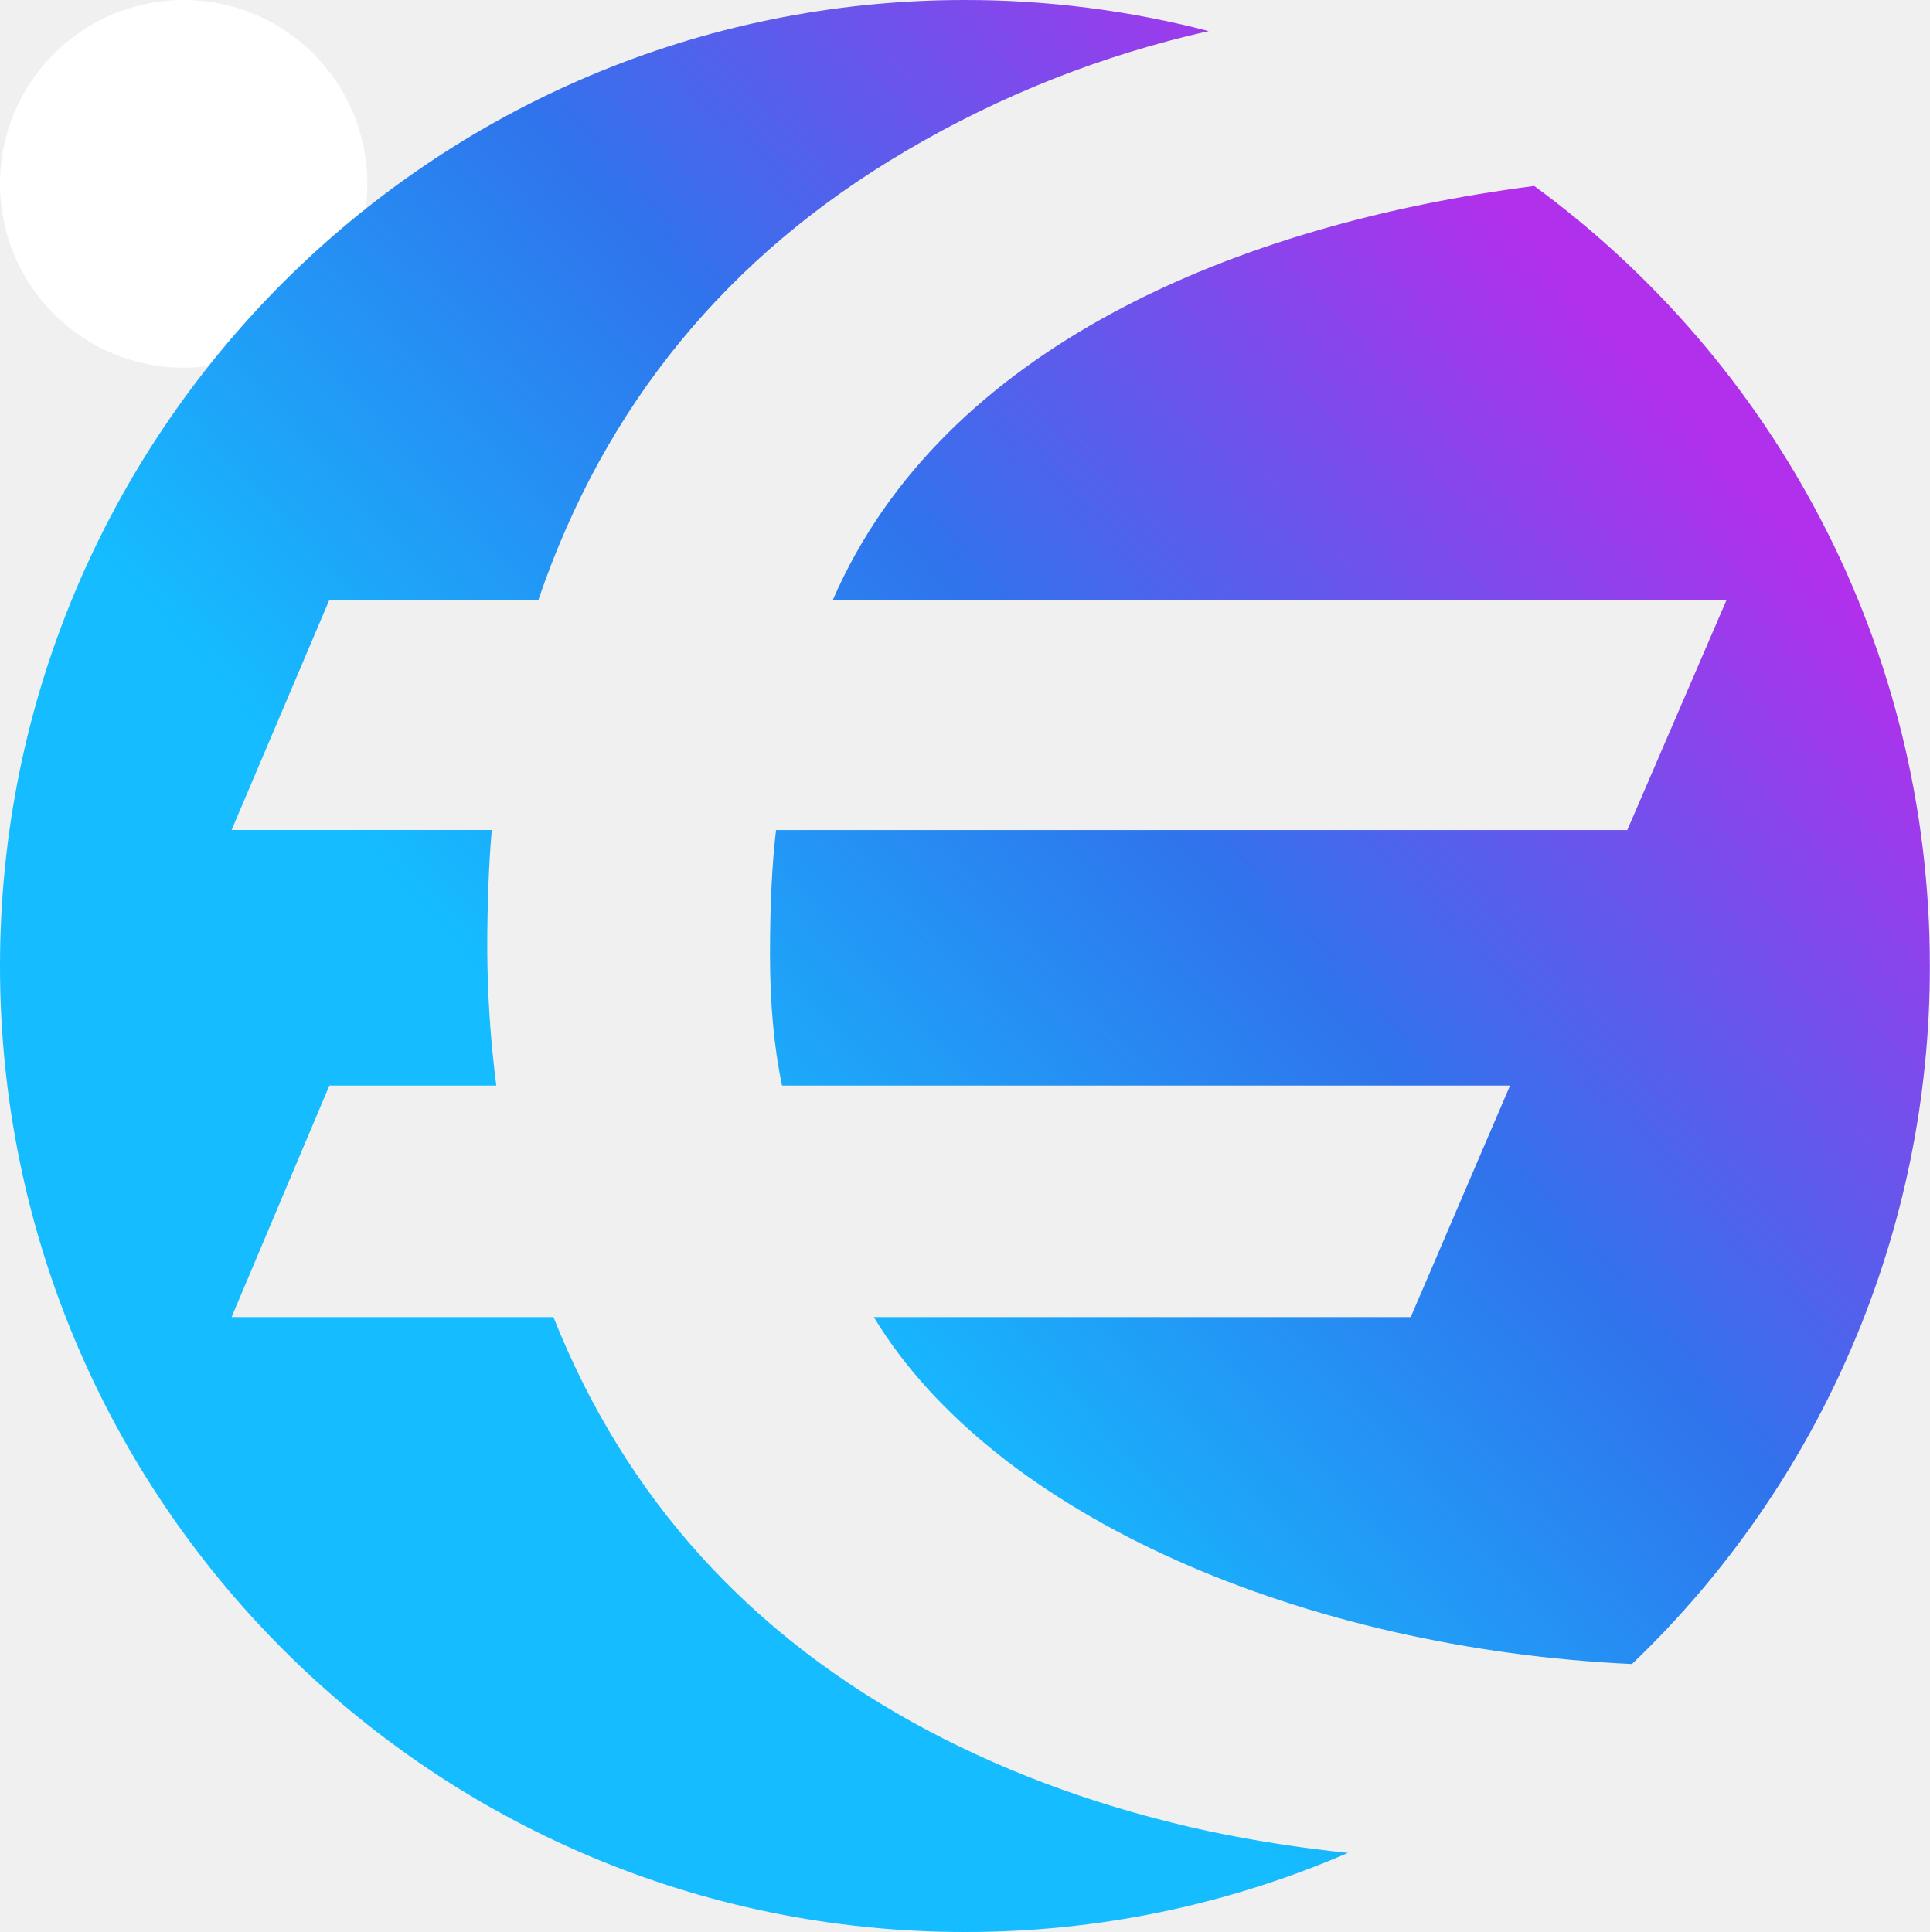
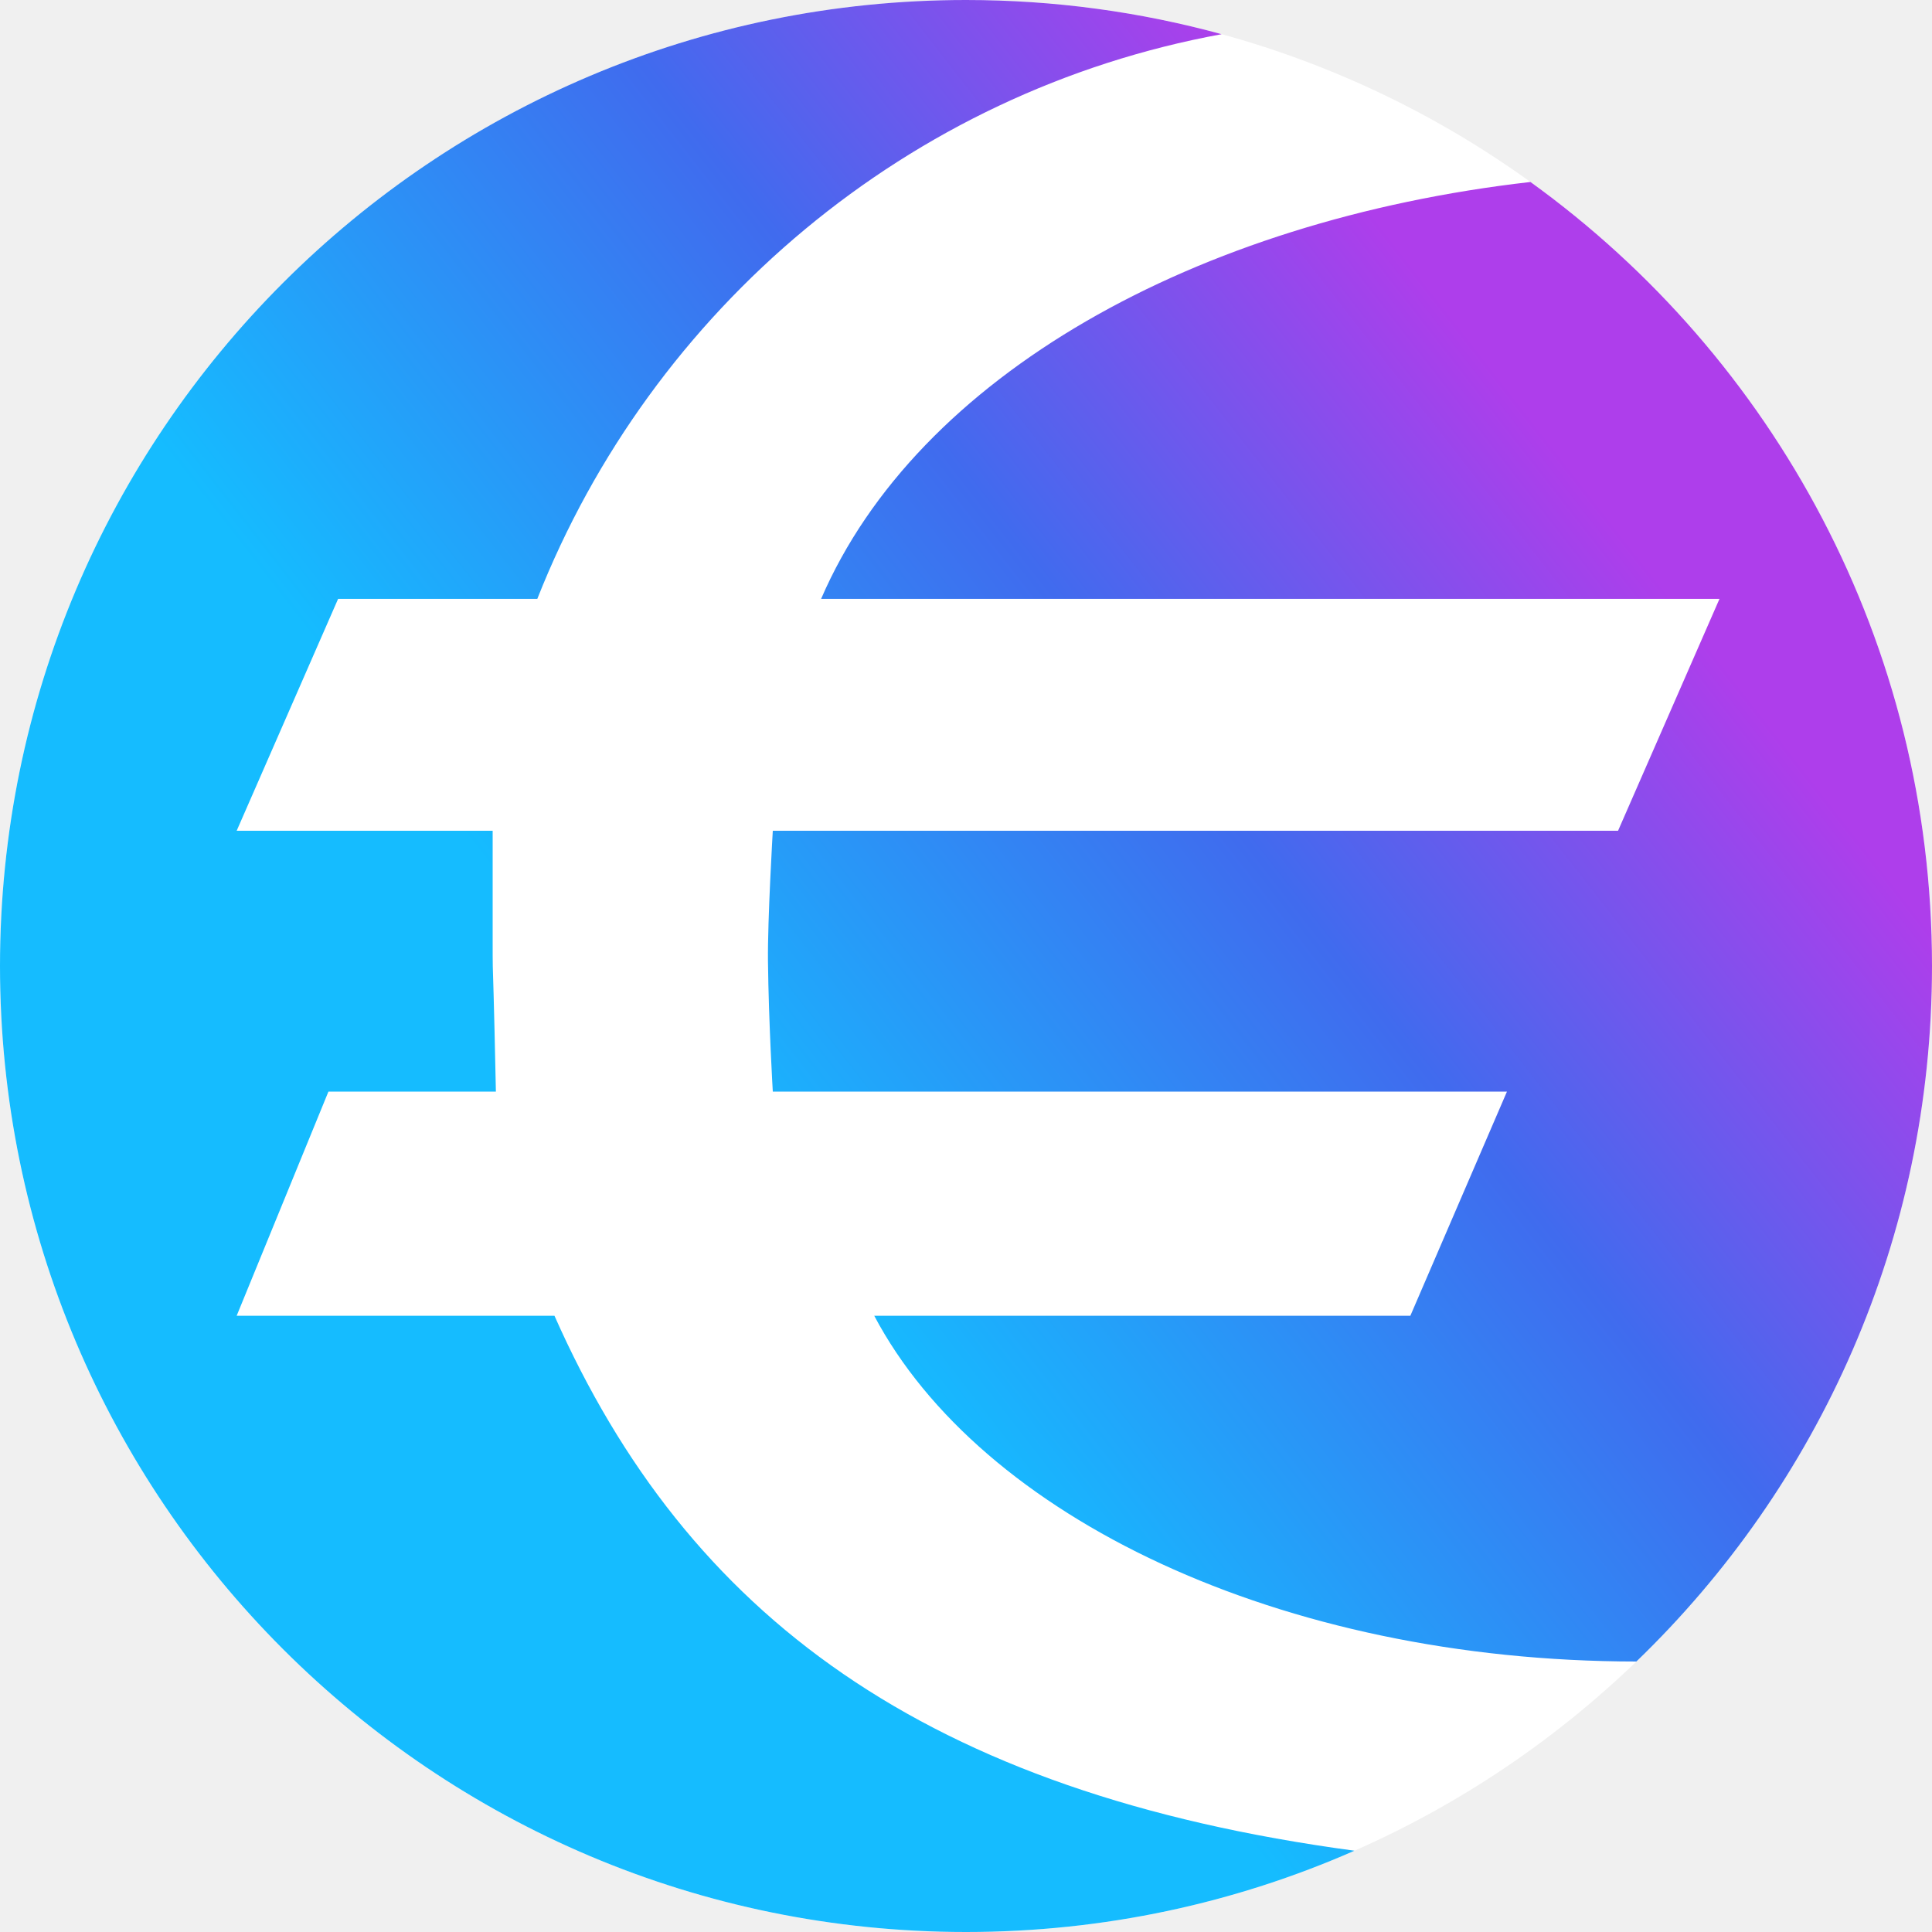
- <svg xmlns="http://www.w3.org/2000/svg" height="772.39" viewBox="0 0 771.41 772.39" width="771.41">
-   <linearGradient id="a" gradientTransform="matrix(1 0 0 -1 0 148)" gradientUnits="userSpaceOnUse" x1="276.7" x2="651.87" y1="-336.41" y2="2.01">
-     <stop offset="0" stop-color="#15bcff" />
-     <stop offset=".49" stop-color="#3073ec" />
-     <stop offset="1" stop-color="#b030ec" />
-   </linearGradient>
-   <ellipse cx="73.41" cy="73.5" fill="#fff" rx="73.41" ry="73.5" />
-   <path d="m0 386.2c0 213.29 172.69 386.19 385.7 386.19a384 384 0 0 0 153.11-31.62 540.77 540.77 0 0 1 -55.47-8.63q-61.34-13.23-112.42-40.28-106.41-56.5-149.7-165.3h-128.65l39.08-92.56h66.73a440.73 440.73 0 0 1 -3.61-54.7q0-26.44 1.8-47.48h-104l39.08-92h83.56q39.68-116.59 147.29-179.71a418.19 418.19 0 0 1 120.64-47.68 386 386 0 0 0 -97.44-12.43c-213.01 0-385.7 172.91-385.7 386.2zm613.27-311.85c-118.54 15.22-236.49 64.41-280.36 165.49h357.24l-39.68 92h-340.27q-2.42 20.43-2.41 49.89t4.81 52.27h291l-39.7 92.56h-214.62c48.72 80.44 172.98 132.67 303.05 138.7a385.32 385.32 0 0 0 119.08-279.06c0-128.08-62.27-241.59-158.14-311.85z" fill="url(#a)" fill-rule="evenodd" />
+ <svg xmlns="http://www.w3.org/2000/svg" width="256" height="256" viewBox="0 0 256 256" fill="none">
+   <circle cx="128" cy="128" r="128" fill="#fff" />
+   <path fill-rule="evenodd" clip-rule="evenodd" d="M216.829 220.16C240.978 196.878 256 164.193 256 128c0-42.772-20.979-80.643-53.207-103.887-44.378 5.07-81.248 25.7-93.993 55.242h119.04L214.4 110.08h-112s-.701 11.776-.64 17.28c.089 8.033.64 17.28.64 17.28h97.28l-12.8 29.703h-71.04c14.067 26.592 53.687 45.782 100.989 45.817Zm-37.354 25.069C163.723 252.155 146.311 256 128 256 57.308 256 0 198.692 0 128 0 57.308 57.308 0 128 0c11.727 0 23.085 1.577 33.875 4.53-41.443 7.585-75.521 36.399-90.68 74.825H44.8L31.36 110.08h33.92v14.08c0 2.352 0 3.119.016 3.885.033 1.509.128 3.016.412 16.595H43.52l-12.16 29.703h42.108c17.622 39.728 49.146 63.24 106.007 70.886Z" fill="url(#a)" />
+   <defs>
+     <linearGradient id="a" x1="30.08" y1="203.52" x2="224" y2="52.48" gradientUnits="userSpaceOnUse">
+       <stop offset=".333" stop-color="#15BCFF" />
+       <stop offset=".664" stop-color="#406BEE" />
+       <stop offset=".925" stop-color="#AE3EEB" />
+     </linearGradient>
+   </defs>
</svg>
